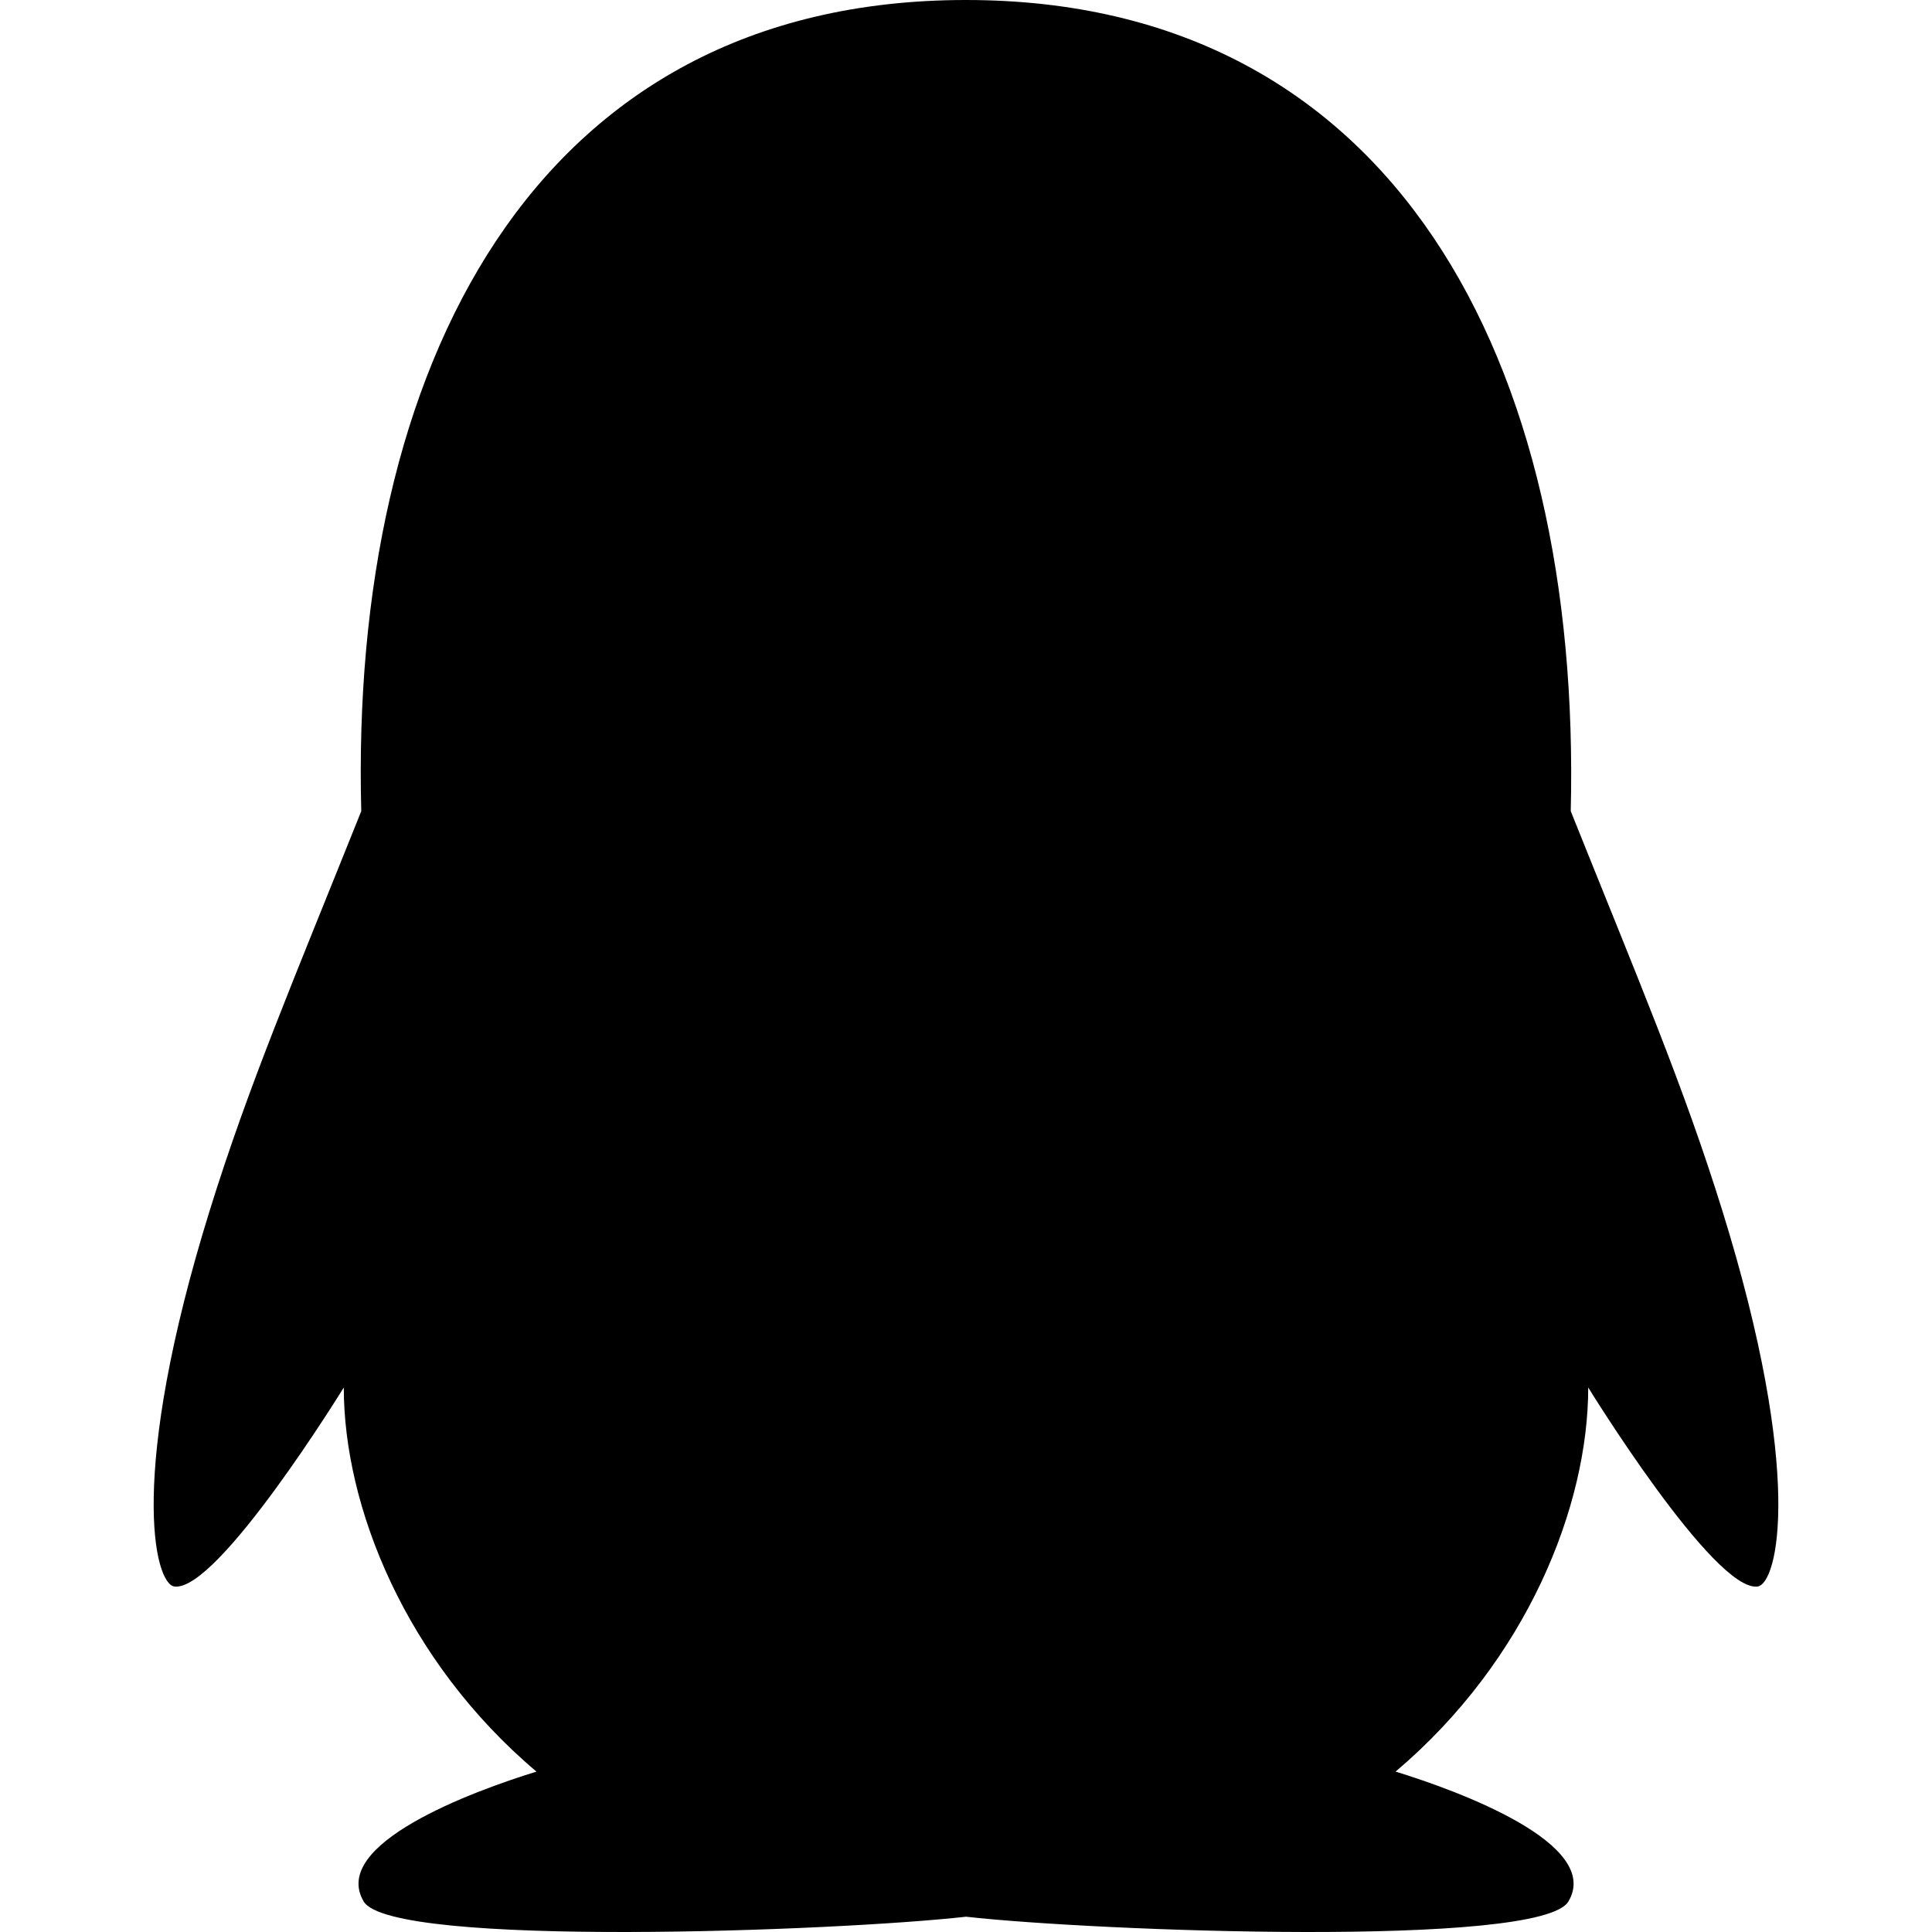
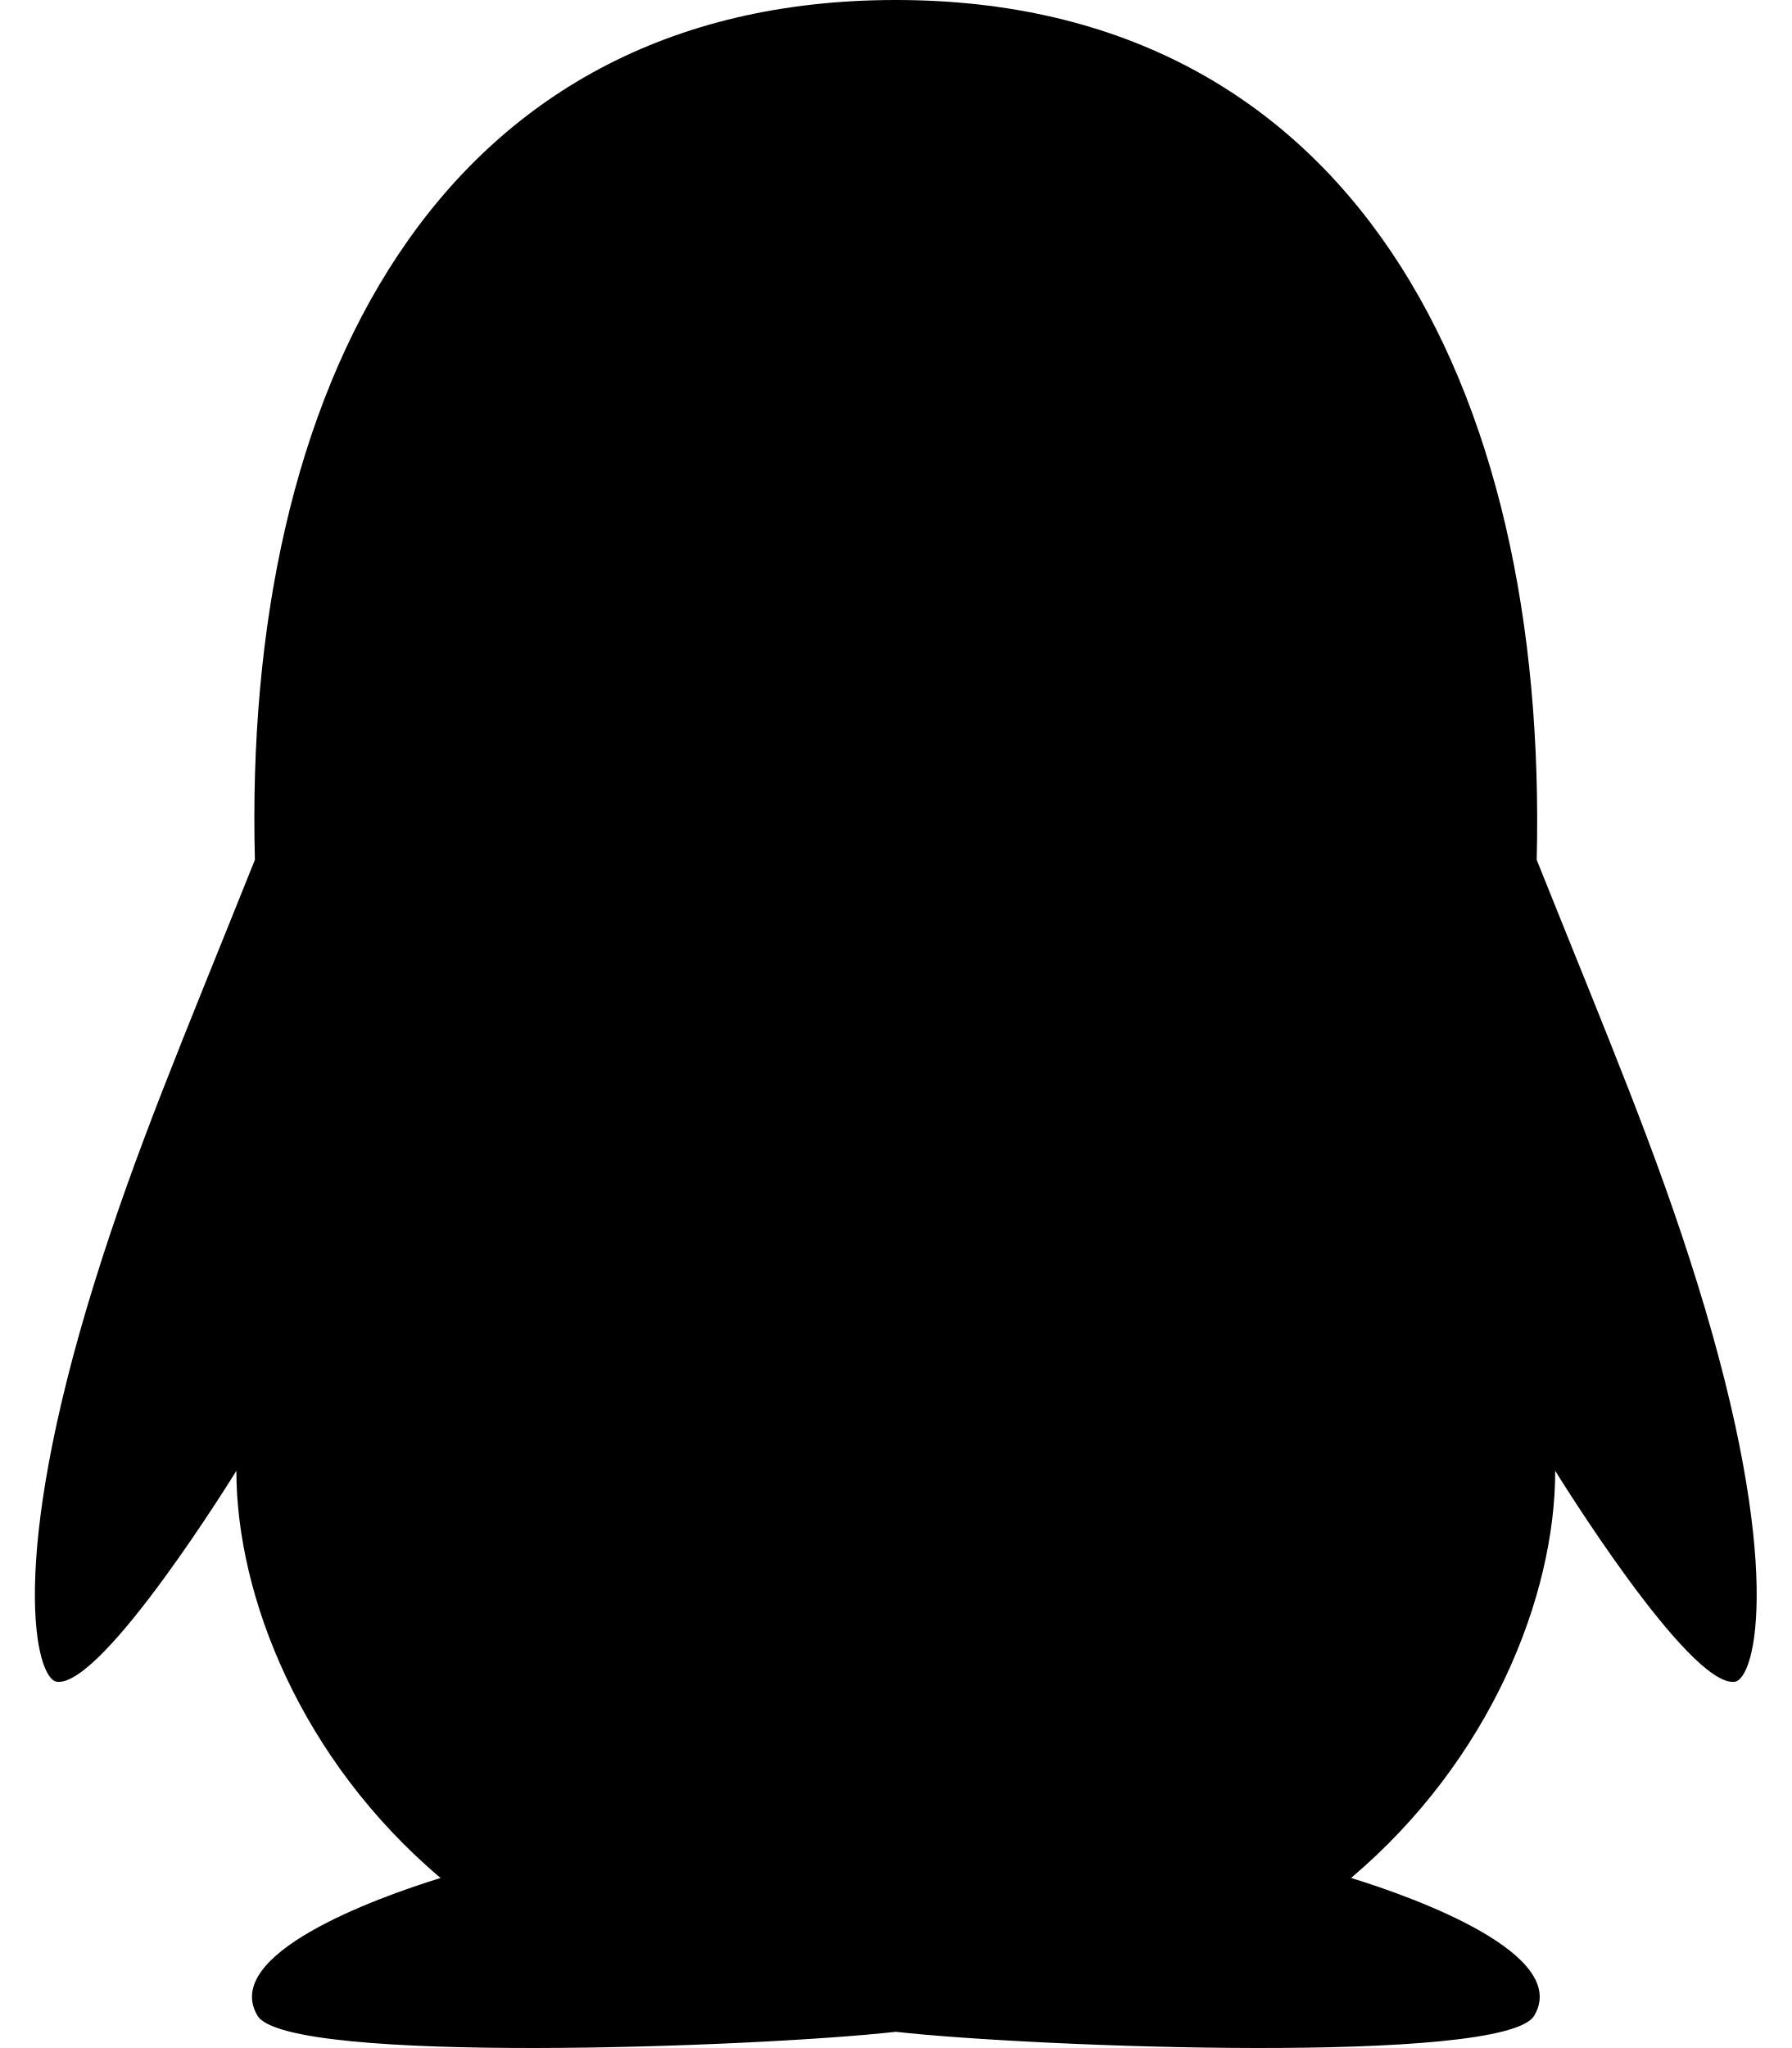
- <svg xmlns="http://www.w3.org/2000/svg" stroke="currentColor" fill="currentColor" stroke-width="0" viewBox="0 0 448 512" height="200px" width="200px">
+ <svg xmlns="http://www.w3.org/2000/svg" viewBox="0 0 448 512">
  <path d="M433.754 420.445c-11.526 1.393-44.86-52.741-44.86-52.741 0 31.345-16.136 72.247-51.051 101.786 16.842 5.192 54.843 19.167 45.803 34.421-7.316 12.343-125.51 7.881-159.632 4.037-34.122 3.844-152.316 8.306-159.632-4.037-9.045-15.25 28.918-29.214 45.783-34.415-34.92-29.539-51.059-70.445-51.059-101.792 0 0-33.334 54.134-44.859 52.741-5.37-.65-12.424-29.644 9.347-99.704 10.261-33.024 21.995-60.478 40.144-105.779C60.683 98.063 108.982.006 224 0c113.737.006 163.156 96.133 160.264 214.963 18.118 45.223 29.912 72.85 40.144 105.778 21.768 70.06 14.716 99.053 9.346 99.704z" />
</svg>
